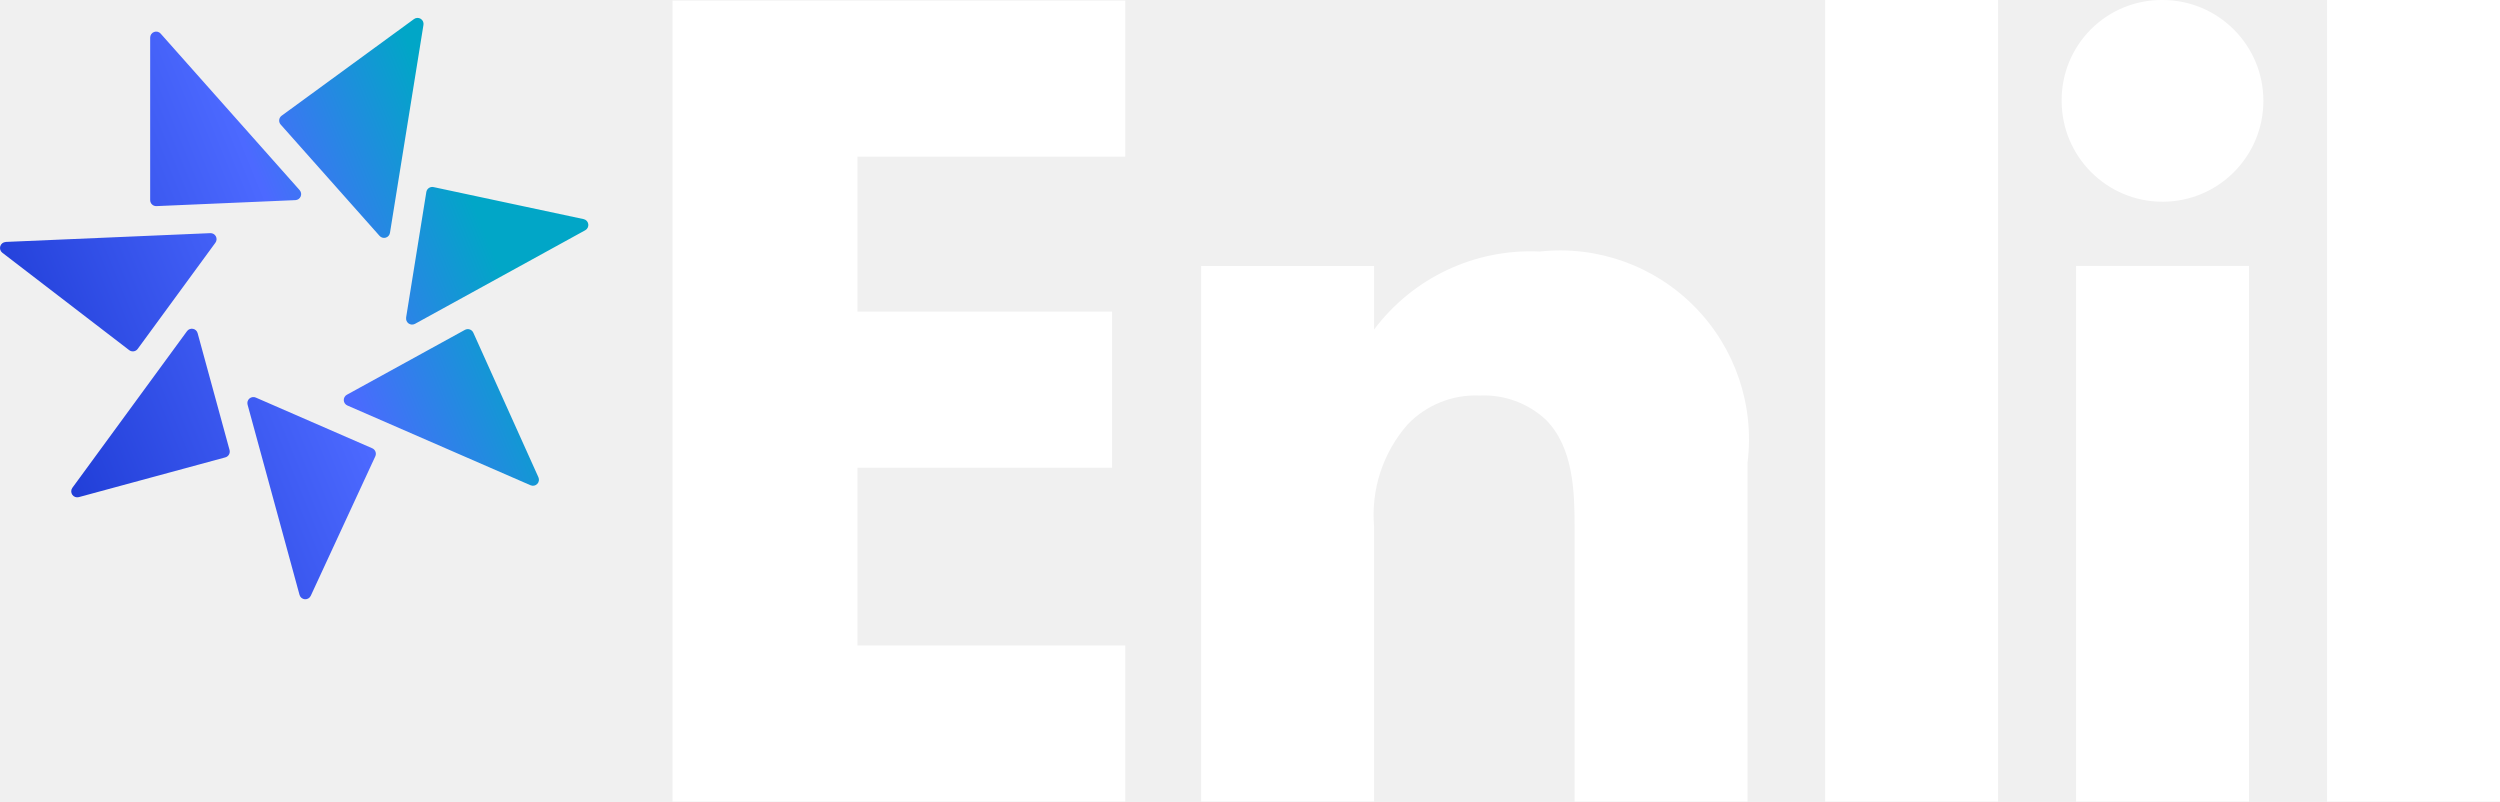
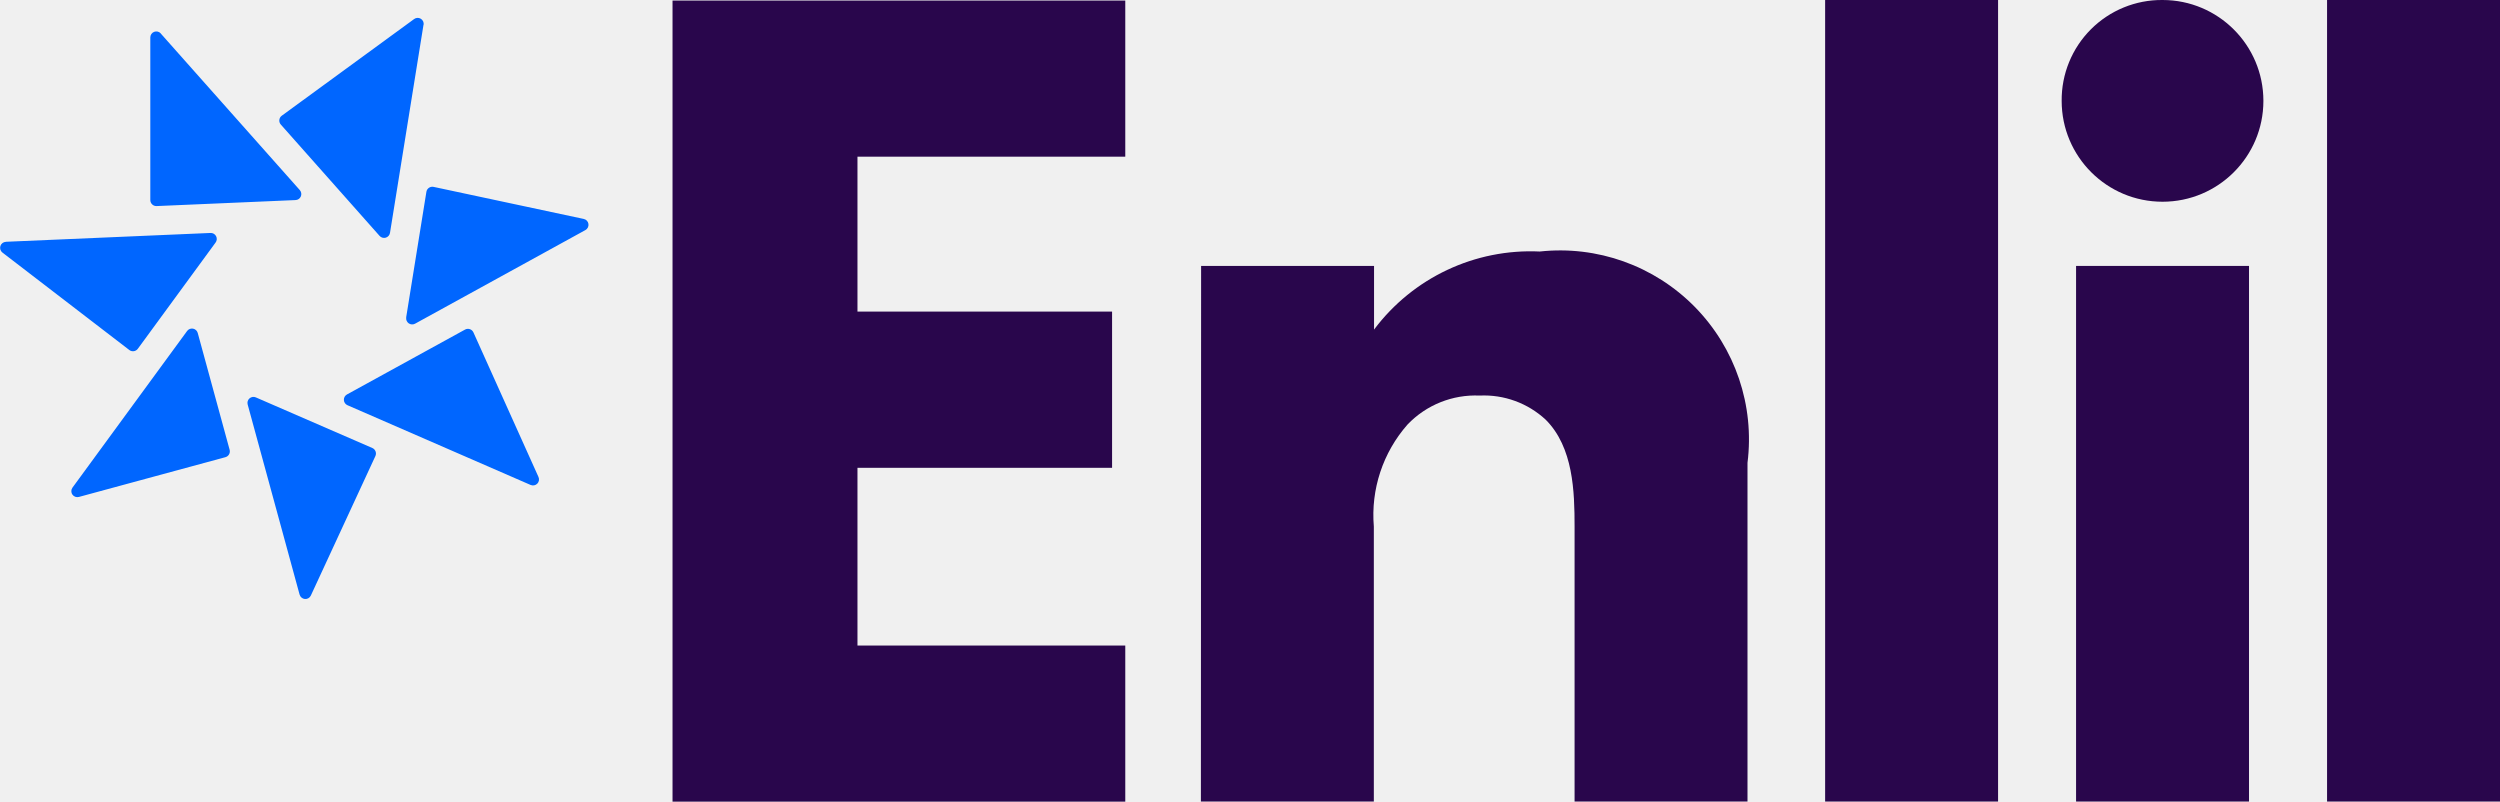
- <svg xmlns="http://www.w3.org/2000/svg" width="114.015" height="36.556" viewBox="0 0 114.015 36.556">
-   <defs>
-     <linearGradient id="linear-gradient" x1="0.767" y1="0.227" x2="-0.335" y2="0.667" gradientUnits="objectBoundingBox">
-       <stop offset="0" stop-color="#01a6c7" />
-       <stop offset="0.271" stop-color="#4c69ff" />
-       <stop offset="1" stop-color="#011fbb" />
-     </linearGradient>
-   </defs>
-   <g id="Group_4735" data-name="Group 4735" transform="translate(-800.978 -149.331)">
-     <path id="Path_959" data-name="Path 959" d="M902.393,156.517H890.18v7.065h11.611v7.12H890.18v8.106h12.213v7.119H881.746V149.4h20.648Z" transform="translate(-50.097 -0.041)" fill="#fff" />
-     <path id="Path_960" data-name="Path 960" d="M945.229,180.2h7.887v2.9a8.917,8.917,0,0,1,7.558-3.56,8.613,8.613,0,0,1,9.474,9.639v15.445h-7.886V192.082c0-1.588-.055-3.614-1.314-4.874a4.139,4.139,0,0,0-3.012-1.1,4.286,4.286,0,0,0-3.286,1.315,6.251,6.251,0,0,0-1.533,4.655v12.542h-7.887Z" transform="translate(-89.473 -18.738)" fill="#fff" />
-     <rect id="Rectangle_1657" data-name="Rectangle 1657" width="7.888" height="36.555" transform="translate(884.214 149.331)" fill="#fff" />
-     <rect id="Rectangle_1658" data-name="Rectangle 1658" width="7.888" height="24.427" transform="translate(895.659 161.459)" fill="#fff" />
-     <rect id="Rectangle_1659" data-name="Rectangle 1659" width="7.887" height="36.555" transform="translate(907.105 149.331)" fill="#fff" />
-     <path id="Path_961" data-name="Path 961" d="M1053.181,149.331a4.6,4.6,0,1,1-4.6,4.6,4.559,4.559,0,0,1,4.6-4.6" transform="translate(-153.579 0)" fill="#fff" />
-     <path id="Path_962" data-name="Path 962" d="M820.291,151.793l-1.528,9.487a.273.273,0,0,1-.475.138l-4.511-5.079a.273.273,0,0,1,.044-.4l6.038-4.409a.274.274,0,0,1,.432.265m-11.985.4,6.338,7.138a.274.274,0,0,1-.193.455l-6.338.273a.274.274,0,0,1-.286-.274v-7.411a.274.274,0,0,1,.479-.182m-7.066,9.5,9.329-.4a.274.274,0,0,1,.233.436l-3.545,4.844a.273.273,0,0,1-.388.055l-5.784-4.441a.274.274,0,0,1,.155-.491m3.038,11.211,5.228-7.143a.273.273,0,0,1,.485.09l1.456,5.329a.274.274,0,0,1-.192.336l-6.683,1.813a.274.274,0,0,1-.293-.426m10.359,4.883-2.369-8.674a.274.274,0,0,1,.374-.324l5.312,2.313a.275.275,0,0,1,.139.367l-2.944,6.362a.274.274,0,0,1-.512-.043m10.534-5-8.351-3.637a.273.273,0,0,1-.022-.491l5.382-2.958a.274.274,0,0,1,.382.127l2.97,6.595a.274.274,0,0,1-.36.364m-5.675-7.642.923-5.731a.275.275,0,0,1,.328-.225l6.846,1.461a.274.274,0,0,1,.075.507l-7.769,4.271a.274.274,0,0,1-.4-.284" transform="translate(0 -1.33)" fill="url(#linear-gradient)" />
+ <svg xmlns="http://www.w3.org/2000/svg" width="103.75" height="33.264" viewBox="0 0 103.75 33.264">
+   <g id="Enlil_Logo_Dark" transform="translate(-169.877 -148.543)">
+     <path id="Path_999" data-name="Path 999" d="M269.434,155.088H258.32v6.429h10.566V168H258.32v7.376h11.114v6.478H250.645V148.609h18.789Z" transform="translate(-52.858 -0.043)" fill="#29064c" />
+     <path id="Path_1000" data-name="Path 1000" d="M314.128,179.349h7.177v2.642a8.114,8.114,0,0,1,6.877-3.24,7.838,7.838,0,0,1,8.621,8.771v14.054h-7.176V190.164c0-1.444-.05-3.289-1.2-4.435a3.766,3.766,0,0,0-2.741-1,3.9,3.9,0,0,0-2.99,1.2,5.688,5.688,0,0,0-1.4,4.236v11.413h-7.177Z" transform="translate(-94.405 -19.77)" fill="#29064c" />
+     <rect id="Rectangle_1727" data-name="Rectangle 1727" width="7.177" height="33.264" transform="translate(245.62 148.543)" fill="#29064c" />
+     <rect id="Rectangle_1728" data-name="Rectangle 1728" width="7.177" height="22.228" transform="translate(256.034 159.579)" fill="#29064c" />
+     <rect id="Rectangle_1729" data-name="Rectangle 1729" width="7.177" height="33.264" transform="translate(266.45 148.543)" fill="#29064c" />
+     <path id="Path_1001" data-name="Path 1001" d="M421.666,148.544a4.186,4.186,0,1,1-4.186,4.187,4.149,4.149,0,0,1,4.186-4.187" transform="translate(-162.044 -0.001)" fill="#29064c" />
+     <path id="Path_1002" data-name="Path 1002" d="M187.452,150.977l-1.39,8.633a.249.249,0,0,1-.432.126l-4.1-4.622a.249.249,0,0,1,.04-.366l5.494-4.012a.249.249,0,0,1,.393.241m-10.906.363,5.768,6.495a.249.249,0,0,1-.176.414l-5.768.249a.25.25,0,0,1-.26-.249V151.5a.249.249,0,0,1,.435-.166m-6.429,8.646,8.489-.366a.249.249,0,0,1,.212.4l-3.226,4.407a.249.249,0,0,1-.353.05l-5.263-4.042a.249.249,0,0,1,.141-.447m2.764,10.2,4.757-6.5a.249.249,0,0,1,.441.082l1.324,4.849a.25.25,0,0,1-.175.306l-6.081,1.65a.249.249,0,0,1-.266-.387m9.426,4.443-2.156-7.893a.249.249,0,0,1,.34-.294l4.834,2.1a.25.25,0,0,1,.127.334l-2.679,5.789a.249.249,0,0,1-.466-.039m9.585-4.551-7.6-3.309a.249.249,0,0,1-.02-.446l4.9-2.692a.25.25,0,0,1,.348.116l2.7,6a.249.249,0,0,1-.327.331m-5.164-6.954.84-5.215a.25.25,0,0,1,.3-.2l6.23,1.33a.249.249,0,0,1,.068.462l-7.07,3.886a.25.25,0,0,1-.366-.258" transform="translate(0 -1.403)" fill="#06f" />
  </g>
</svg>
